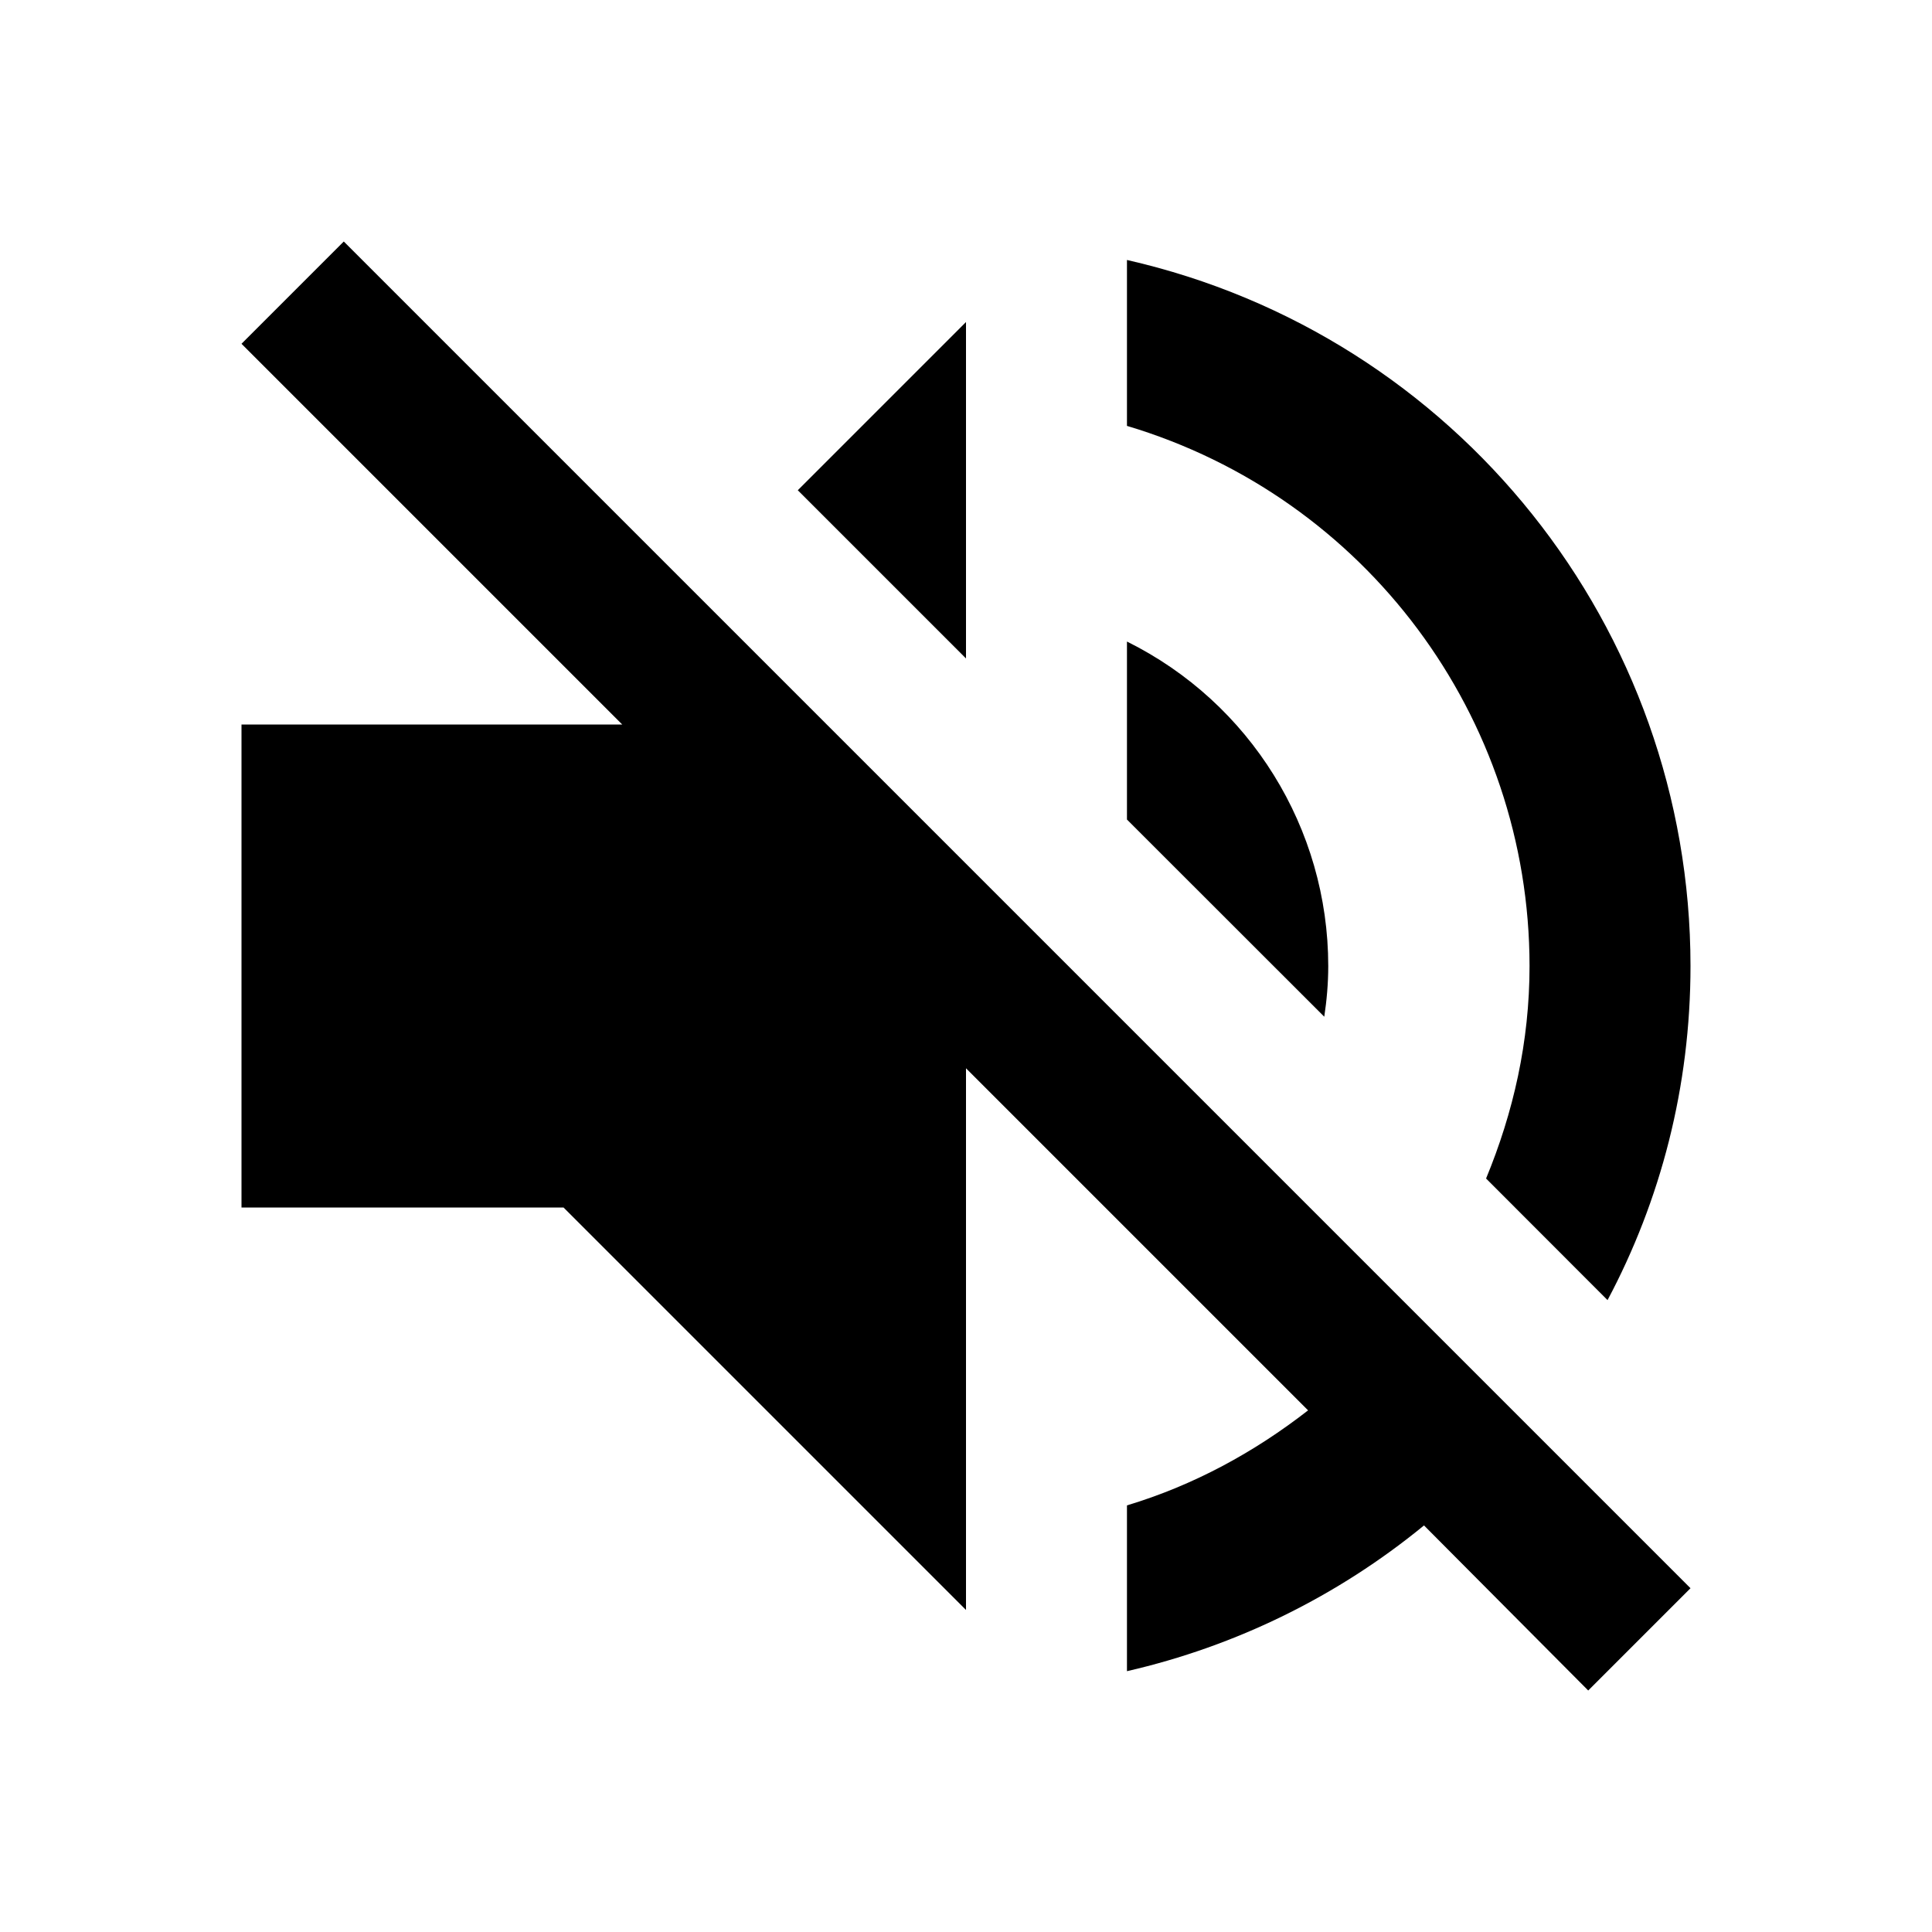
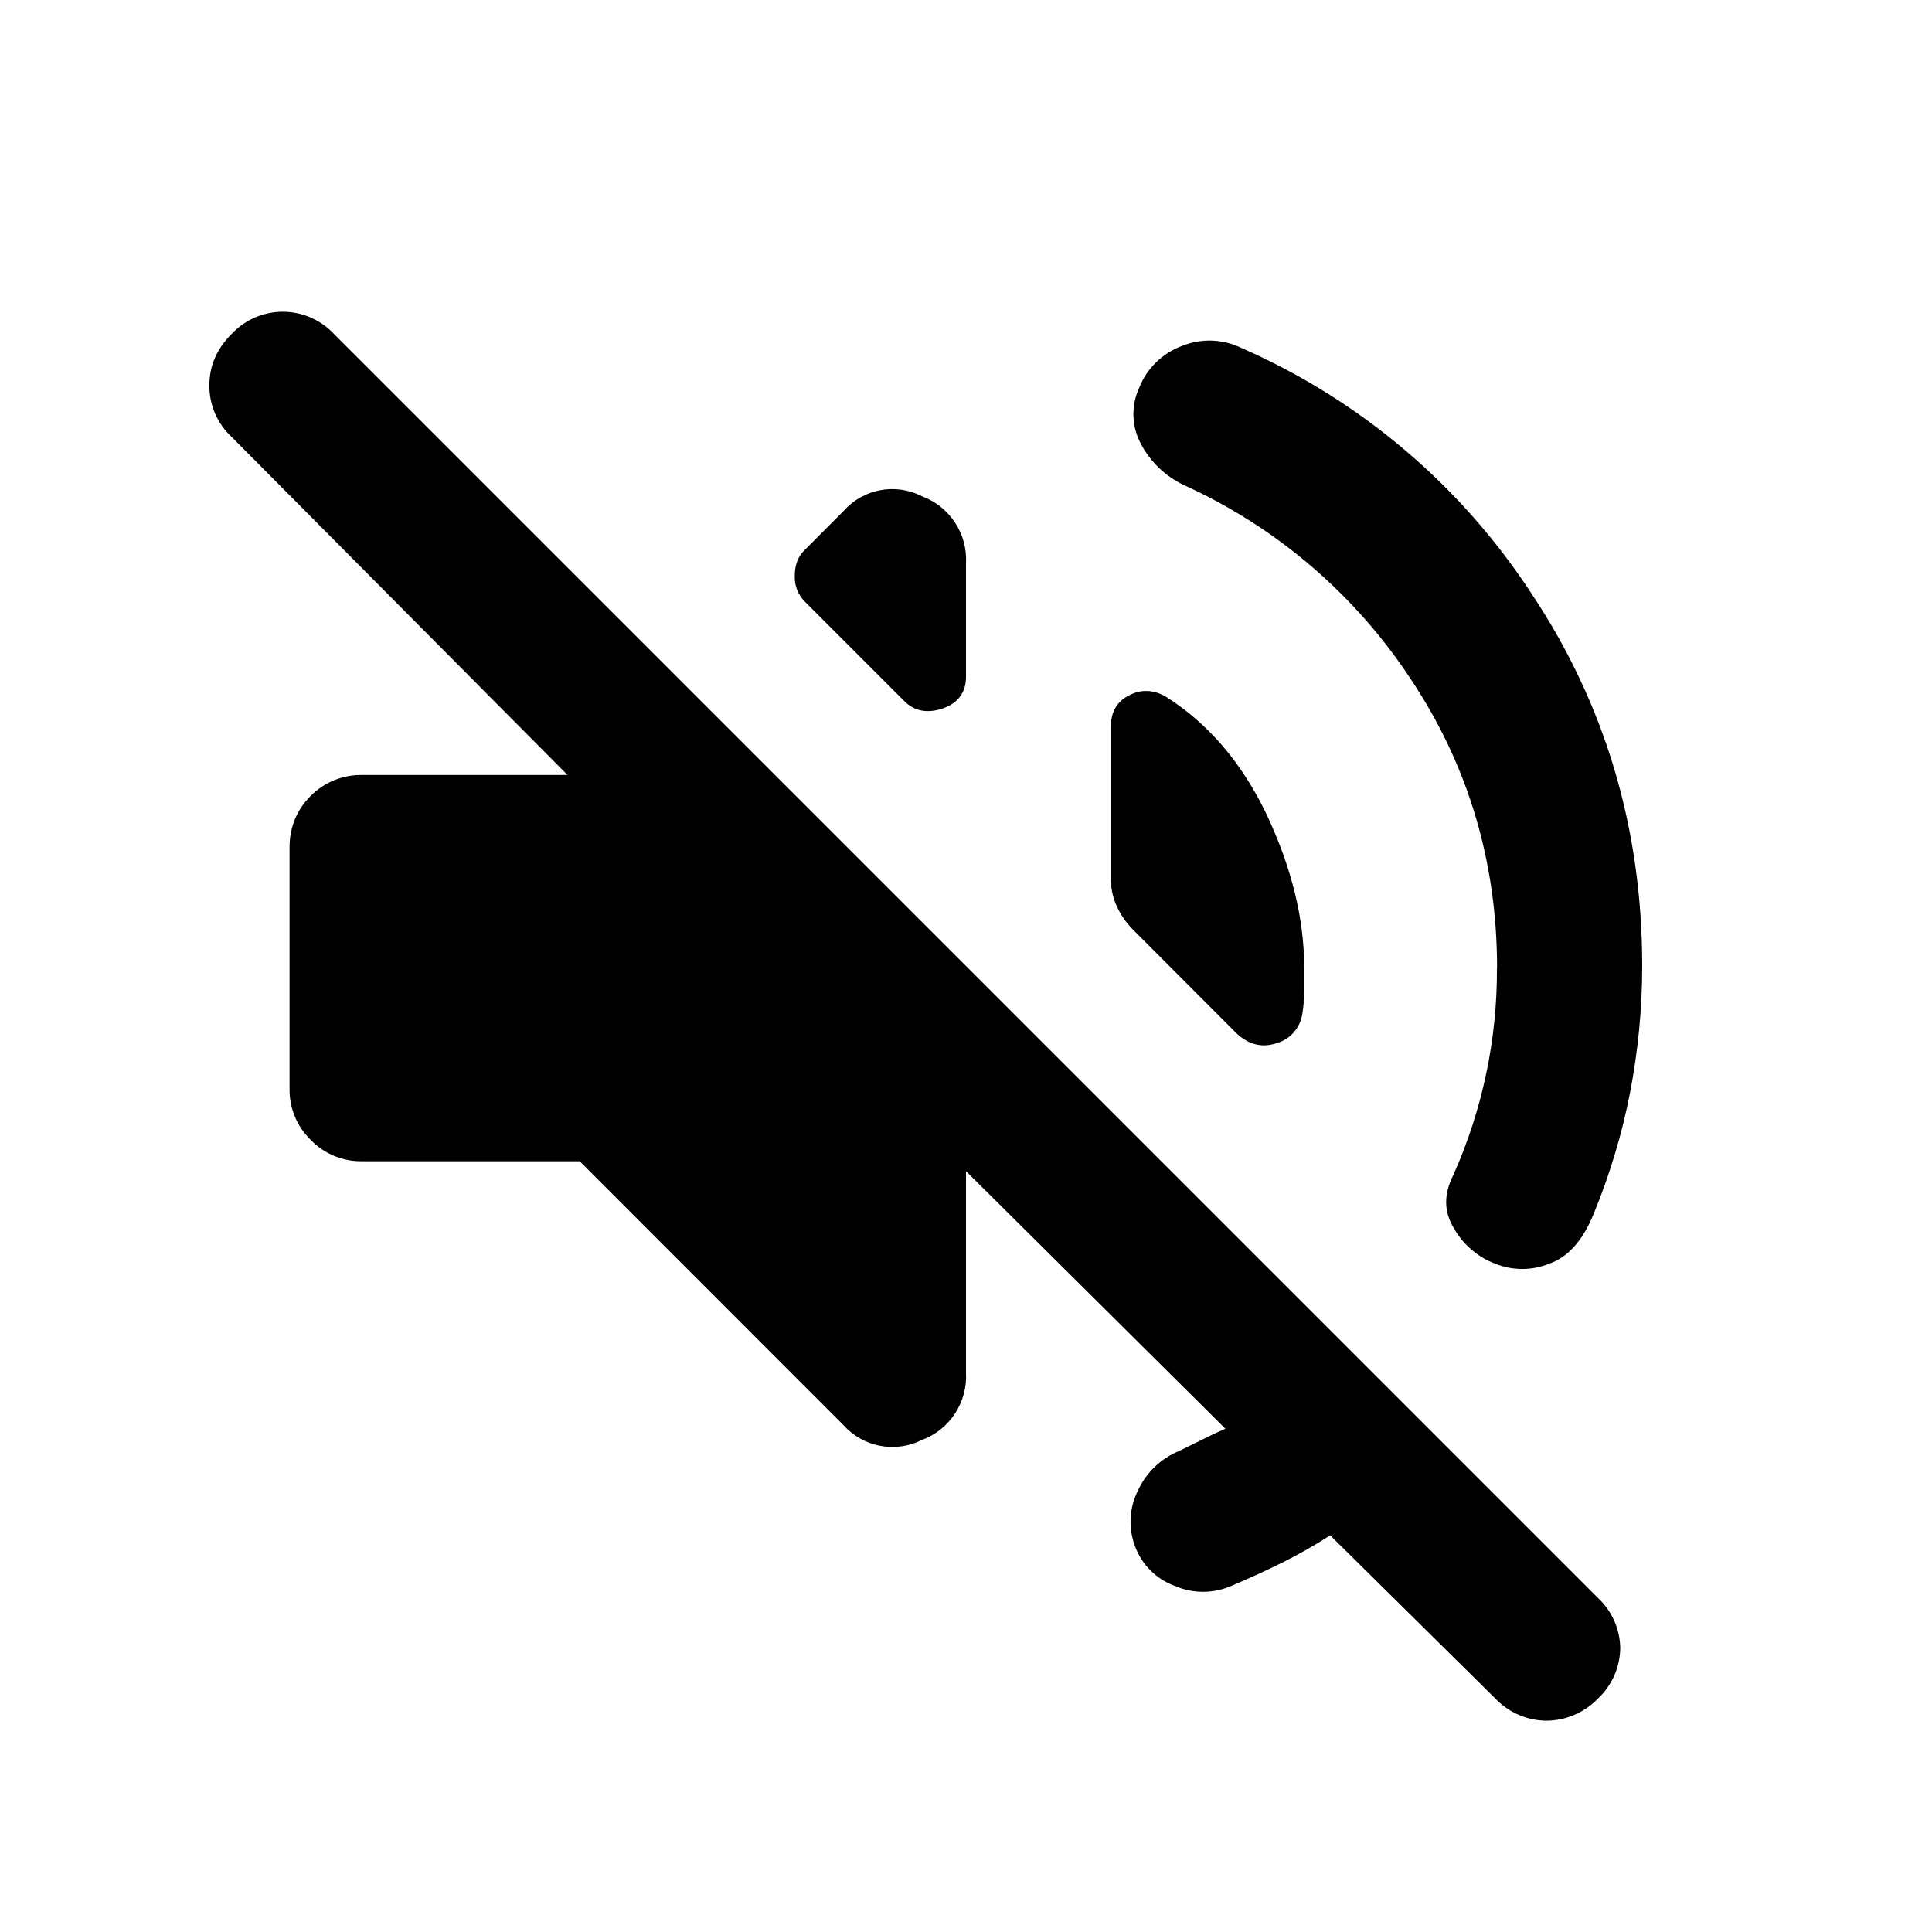
- <svg xmlns="http://www.w3.org/2000/svg" width="16" height="16" viewBox="0 0 16 16" fill="none">
-   <path fill-rule="evenodd" clip-rule="evenodd" d="M2.847 2 2 2.847 5.153 6H2v4h2.667L8 13.333V8.847l2.833 2.833c-.446.347-.946.62-1.5.787v1.373a5.992 5.992 0 0 0 2.46-1.207L13.153 14l.847-.847-6-6L2.847 2zm9.46 7.76c.226-.547.36-1.133.36-1.76a4.67 4.67 0 0 0-3.334-4.473V2.153A5.998 5.998 0 0 1 14 8c0 1-.247 1.94-.687 2.767L12.307 9.76zM9.333 5.313A3 3 0 0 1 11 8c0 .147-.013.287-.033.42L9.333 6.787V5.313zM6.607 4.06 8 2.667v2.786L6.607 4.06z" fill="#000" />
+ <svg xmlns="http://www.w3.org/2000/svg" width="16" height="16">
+   <path d="M11.016 12.715c-.121.078-.25.152-.383.219a7.75 7.75 0 0 1-.434.199.586.586 0 0 1-.472 0 .551.551 0 0 1-.329-.332.575.575 0 0 1 .028-.461.642.642 0 0 1 .34-.324l.199-.098c.07-.035.129-.063.183-.086L8 9.699v1.668a.562.562 0 0 1-.367.559.544.544 0 0 1-.649-.125L4.801 9.617H3a.578.578 0 0 1-.426-.176.578.578 0 0 1-.176-.425v-2c0-.164.059-.309.176-.426A.59.59 0 0 1 3 6.418h1.7l-2.782-2.8a.574.574 0 0 1-.184-.427c0-.16.059-.3.184-.425a.58.58 0 0 1 .848 0l10.468 10.468a.577.577 0 0 1 .184.414.579.579 0 0 1-.184.418.596.596 0 0 1-.425.184.59.59 0 0 1-.426-.184Zm1.382-4.7c0-.874-.238-1.675-.714-2.39A4.452 4.452 0 0 0 9.8 4.015a.78.78 0 0 1-.352-.34.518.518 0 0 1-.015-.46.605.605 0 0 1 .351-.348.605.605 0 0 1 .5.016 5.51 5.51 0 0 1 2.406 2.043c.606.914.91 1.941.91 3.074 0 .355-.035.707-.101 1.05a5.264 5.264 0 0 1-.3 1c-.09.223-.212.36-.368.415a.596.596 0 0 1-.45 0 .664.664 0 0 1-.339-.29c-.086-.14-.086-.284-.008-.44a4.154 4.154 0 0 0 .363-1.719Zm-2.75-2.25c.356.223.637.551.844.985.203.434.309.855.309 1.266v.199c0 .07-.008.129-.016.183a.297.297 0 0 1-.219.243c-.12.039-.234.007-.332-.09l-.851-.852a.67.67 0 0 1-.133-.191.538.538 0 0 1-.05-.242v-1.25c0-.121.05-.207.152-.258.097-.051.199-.047.296.008Zm-2.98-.78a.286.286 0 0 1-.086-.22c0-.085.027-.16.086-.214l.316-.317a.538.538 0 0 1 .649-.125.56.56 0 0 1 .367.559v.934c0 .132-.063.218-.191.265-.13.043-.239.024-.325-.066Zm0 0" />
</svg>
